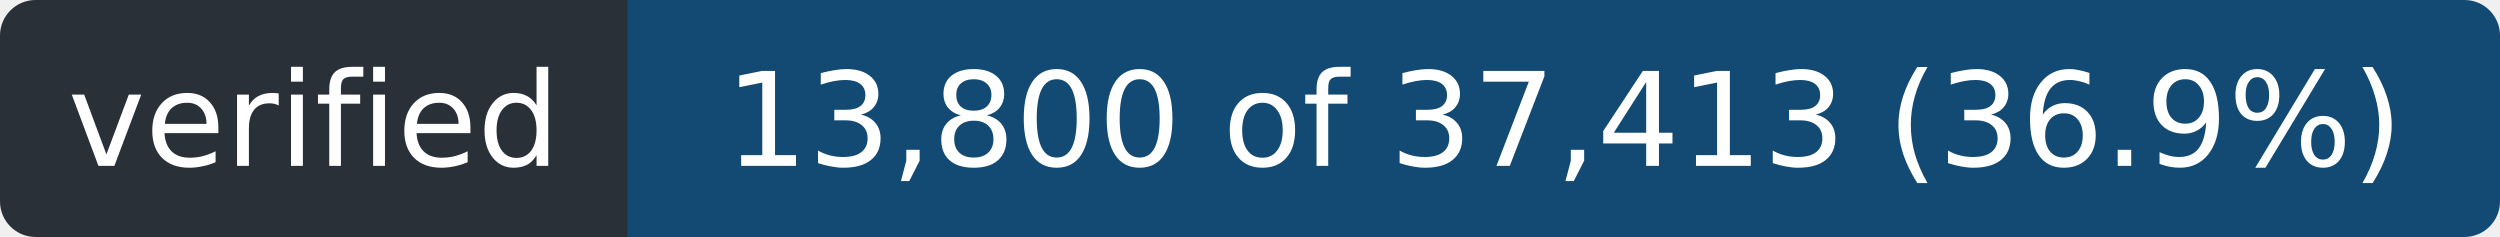
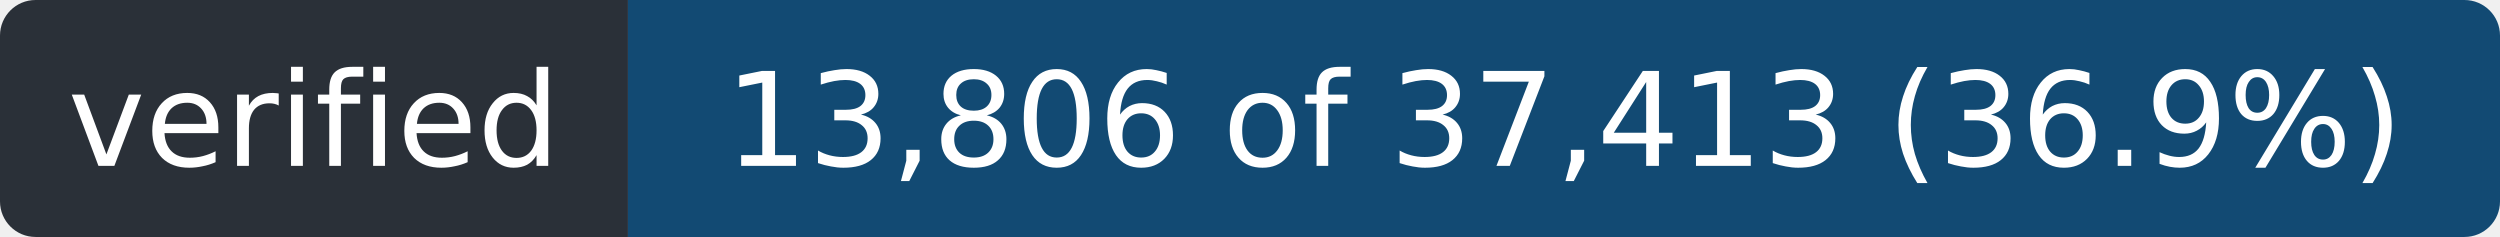
- <svg xmlns="http://www.w3.org/2000/svg" width="211" height="20" role="img" aria-label="verified: 13,800 of 37,413 (36.9%)">
+ <svg xmlns="http://www.w3.org/2000/svg" width="211" height="20" role="img" aria-label="verified: 13,806 of 37,413 (36.9%)">
  <clipPath id="r">
    <rect width="211" height="20" rx="3" />
  </clipPath>
  <g clip-path="url(#r)">
    <rect width="53" height="20" fill="#2a3038" />
    <rect x="53" width="158" height="20" fill="#124a73" />
  </g>
  <g fill="#fff" font-family="Verdana,Geneva,DejaVu Sans,sans-serif" font-size="11" text-anchor="middle">
    <text x="26.5" y="14" textLength="41">verified</text>
-     <text x="132.0" y="14" textLength="146">13,800 of 37,413 (36.9%)</text>
+     <text x="132.0" y="14" textLength="146">13,806 of 37,413 (36.9%)</text>
  </g>
</svg>
